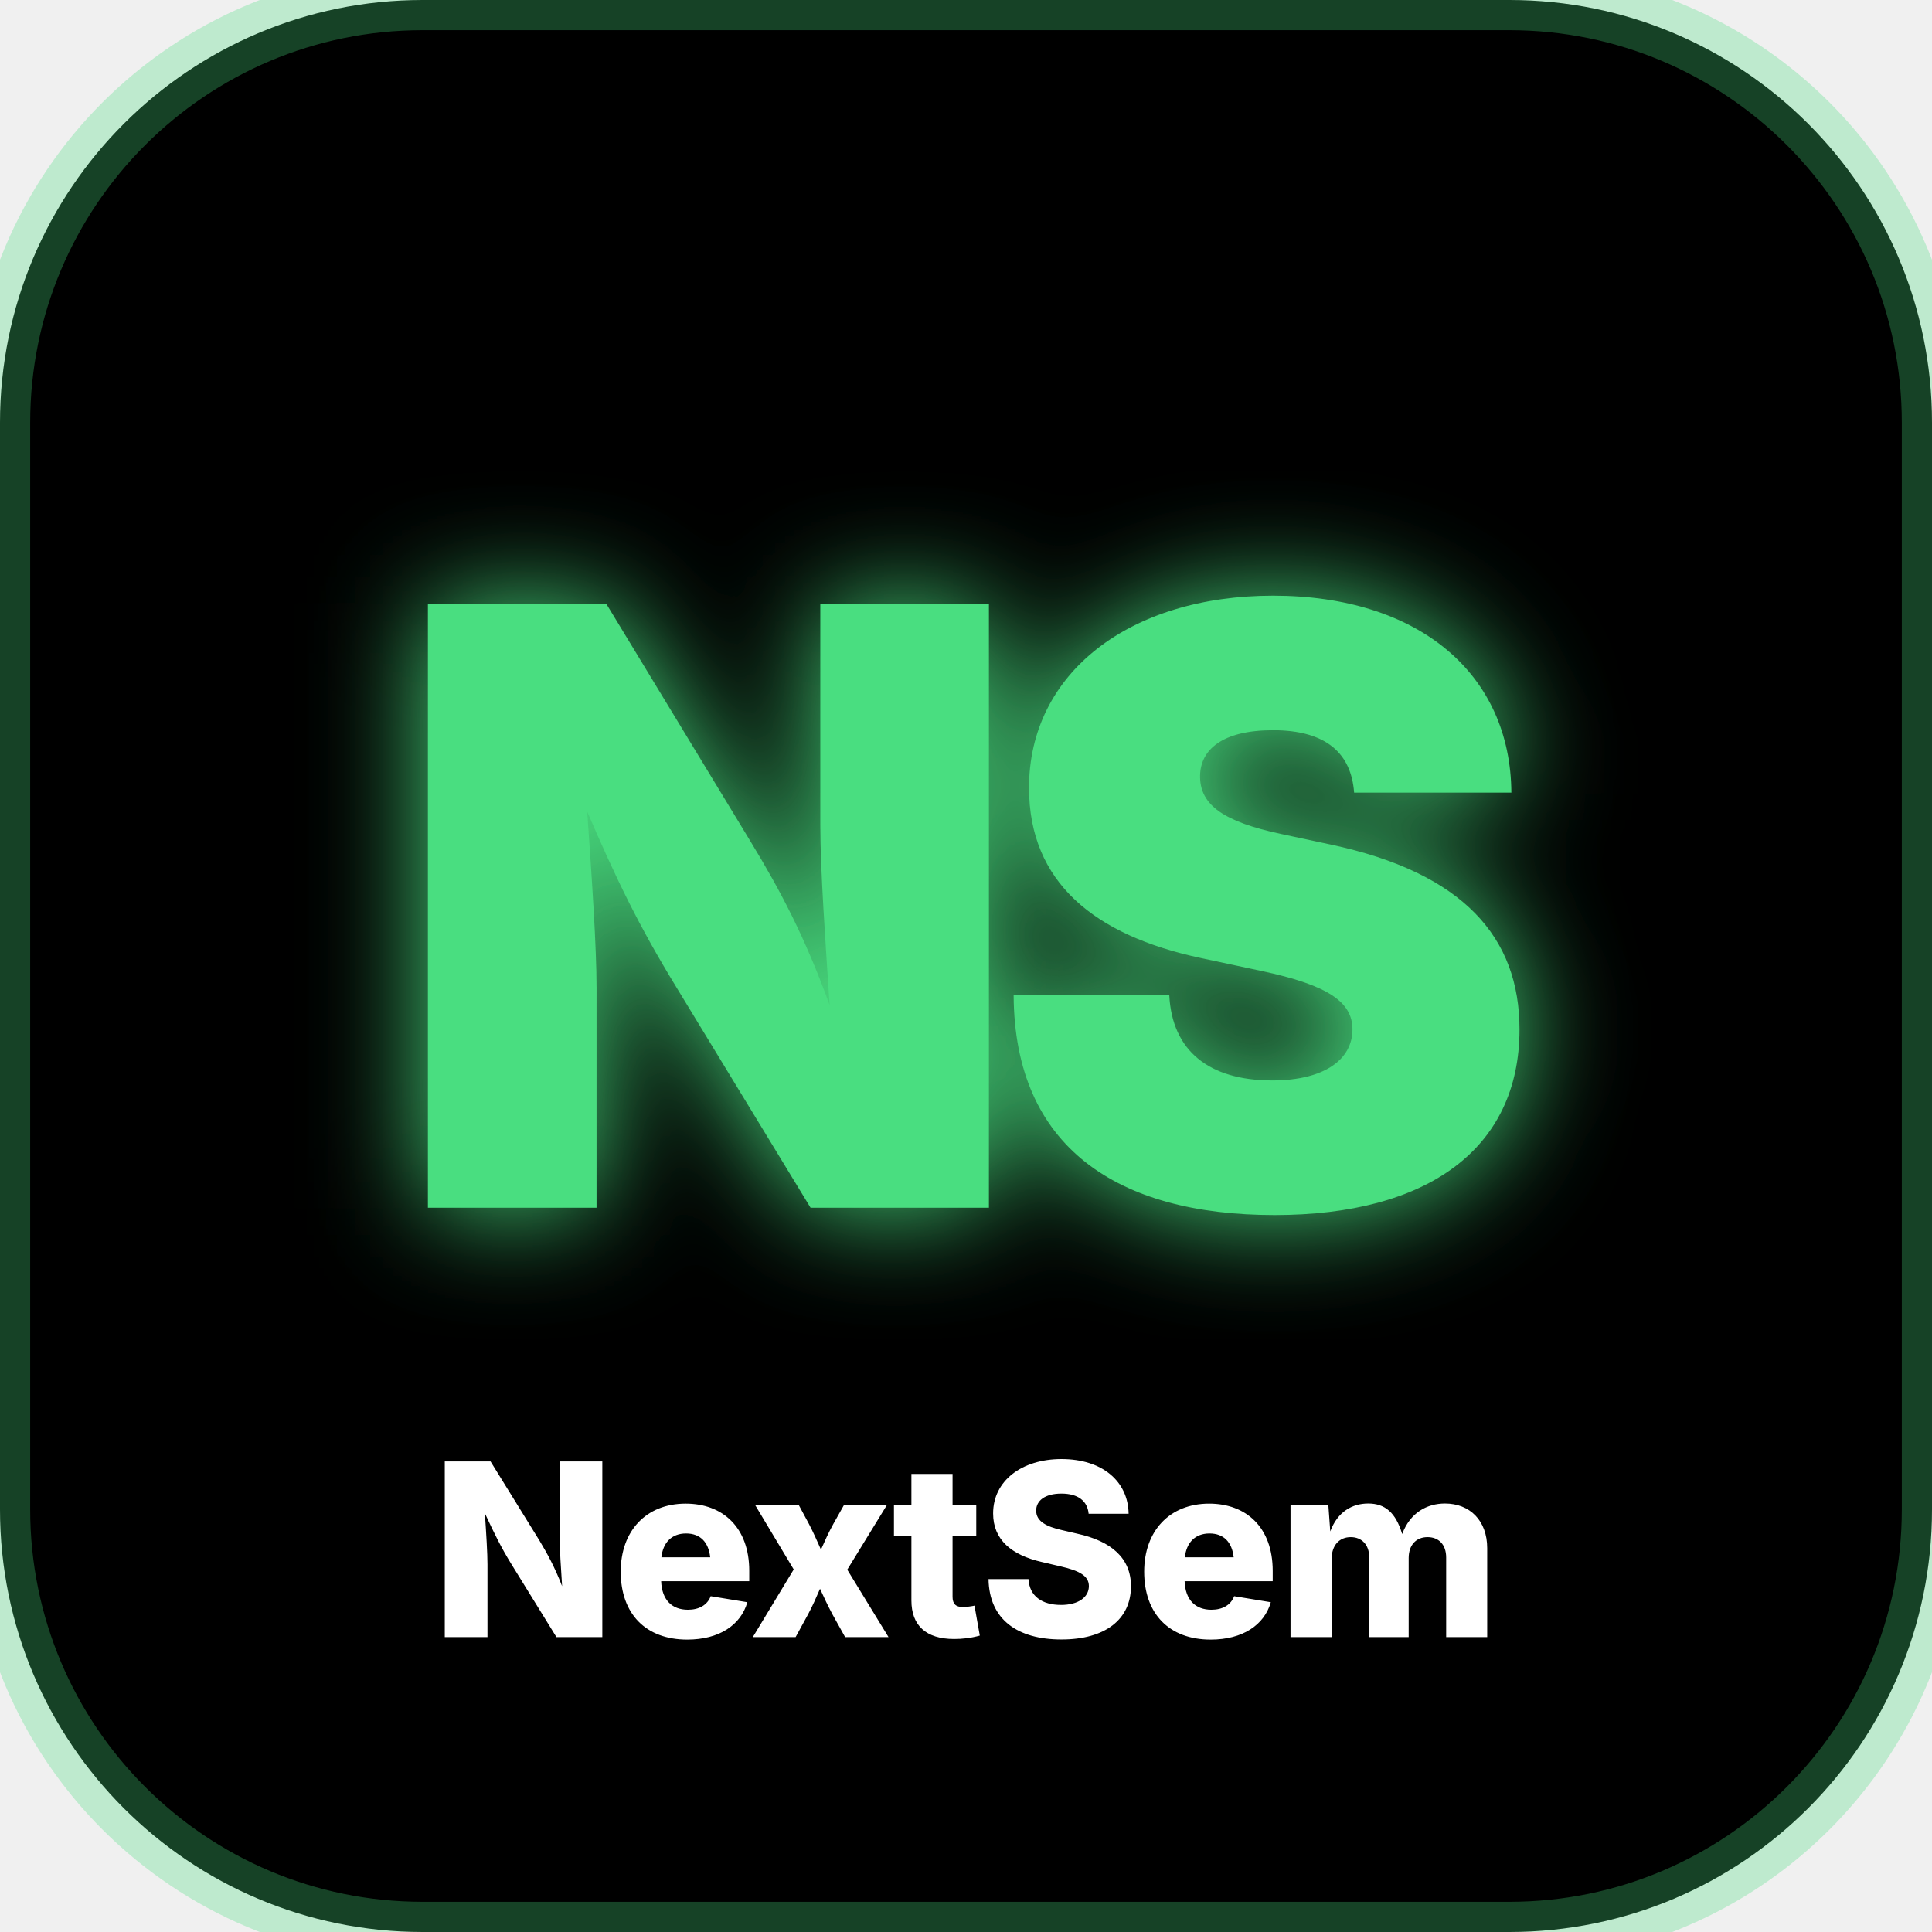
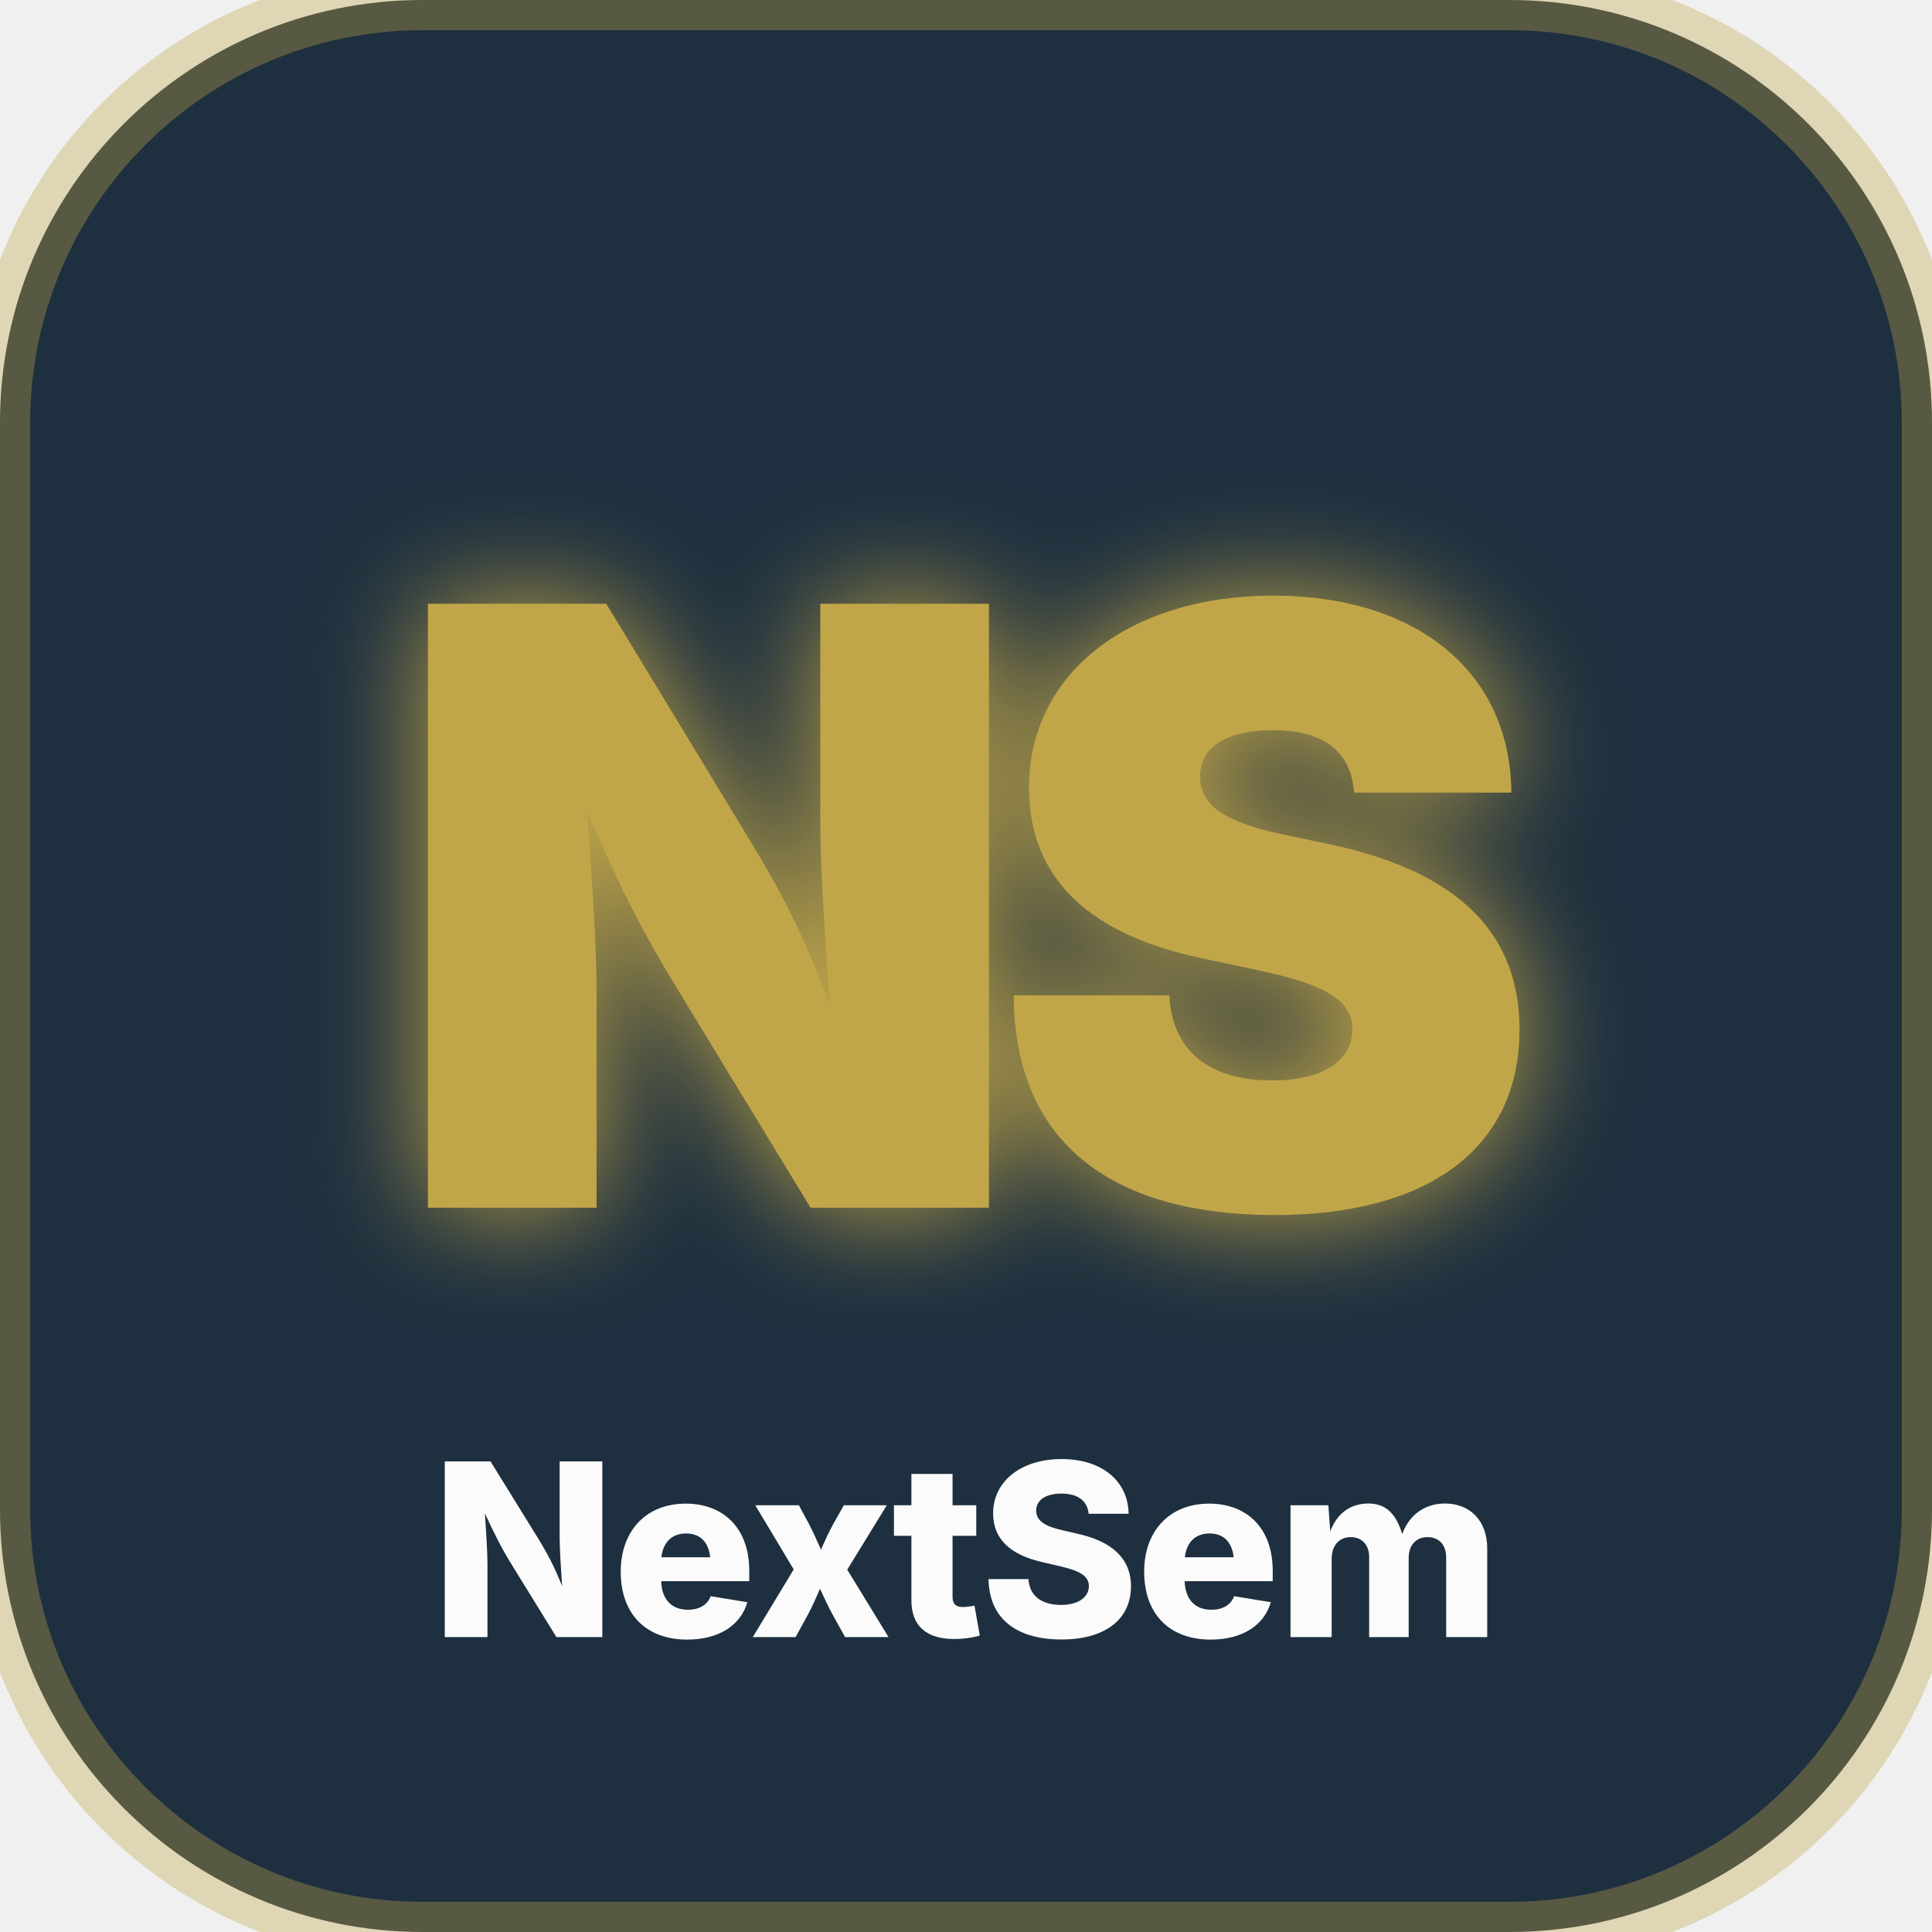
<svg xmlns="http://www.w3.org/2000/svg" viewBox="0 0 512 512" width="512" height="512">
  <defs>
    <filter id="neon-glow" x="-20%" y="-20%" width="140%" height="140%">
      <feGaussianBlur stdDeviation="15" result="blur" />
      <feMerge>
        <feMergeNode in="blur" />
        <feMergeNode in="SourceGraphic" />
      </feMerge>
    </filter>
  </defs>
-   <rect width="512" height="512" rx="112" fill="#000000" stroke="#4ade80" stroke-width="16" stroke-opacity="0.3" />
-   <text x="50%" y="46%" dominant-baseline="middle" text-anchor="middle" font-family="system-ui, -apple-system, sans-serif" font-weight="900" font-size="220" fill="#4ade80" filter="url(#neon-glow)" letter-spacing="-10">NS</text>
-   <text x="50%" y="80%" dominant-baseline="middle" text-anchor="middle" font-family="system-ui, -apple-system, sans-serif" font-weight="800" font-size="64" fill="#ffffff" letter-spacing="-1">NextSem</text>
+   <rect width="512" height="512" rx="112" fill="#1e303f" stroke="#c1a648" stroke-width="16" stroke-opacity="0.35" />
+   <text x="50%" y="46%" dominant-baseline="middle" text-anchor="middle" font-family="system-ui, -apple-system, sans-serif" font-weight="900" font-size="220" fill="#c1a648" filter="url(#neon-glow)" letter-spacing="-10">NS</text>
+   <text x="50%" y="80%" dominant-baseline="middle" text-anchor="middle" font-family="system-ui, -apple-system, sans-serif" font-weight="800" font-size="64" fill="#fbfbfb" letter-spacing="-1">NextSem</text>
</svg>
